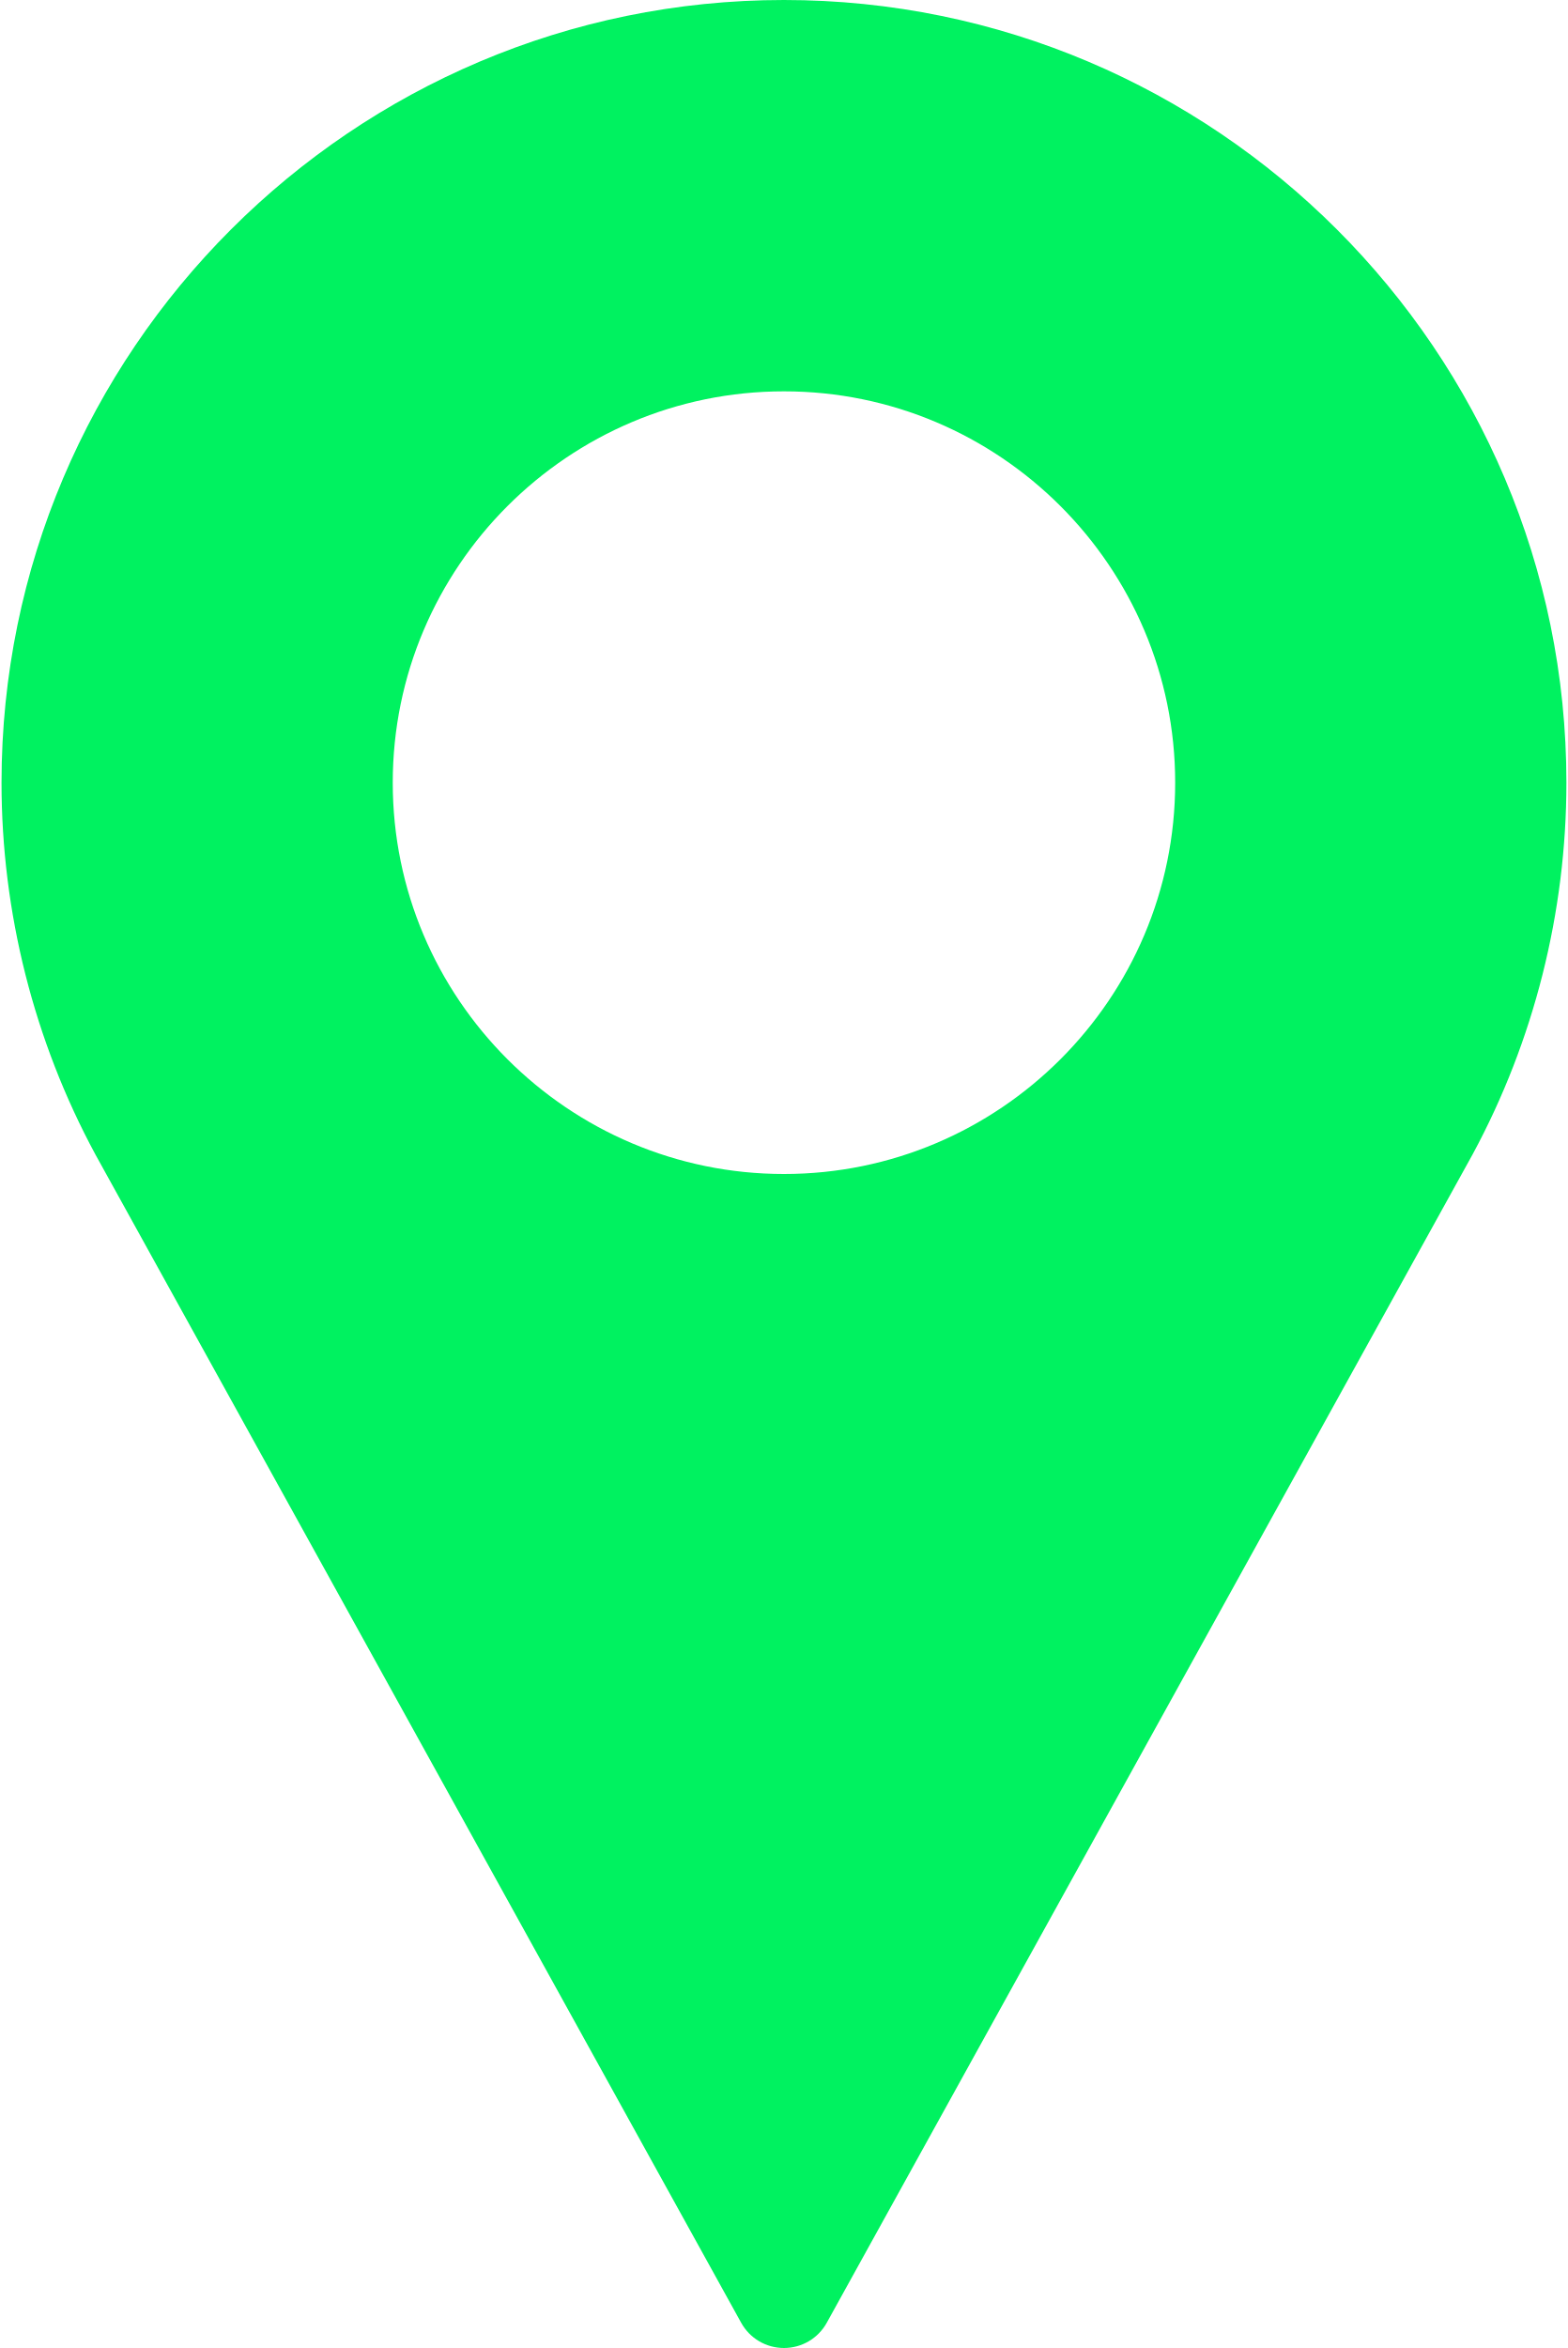
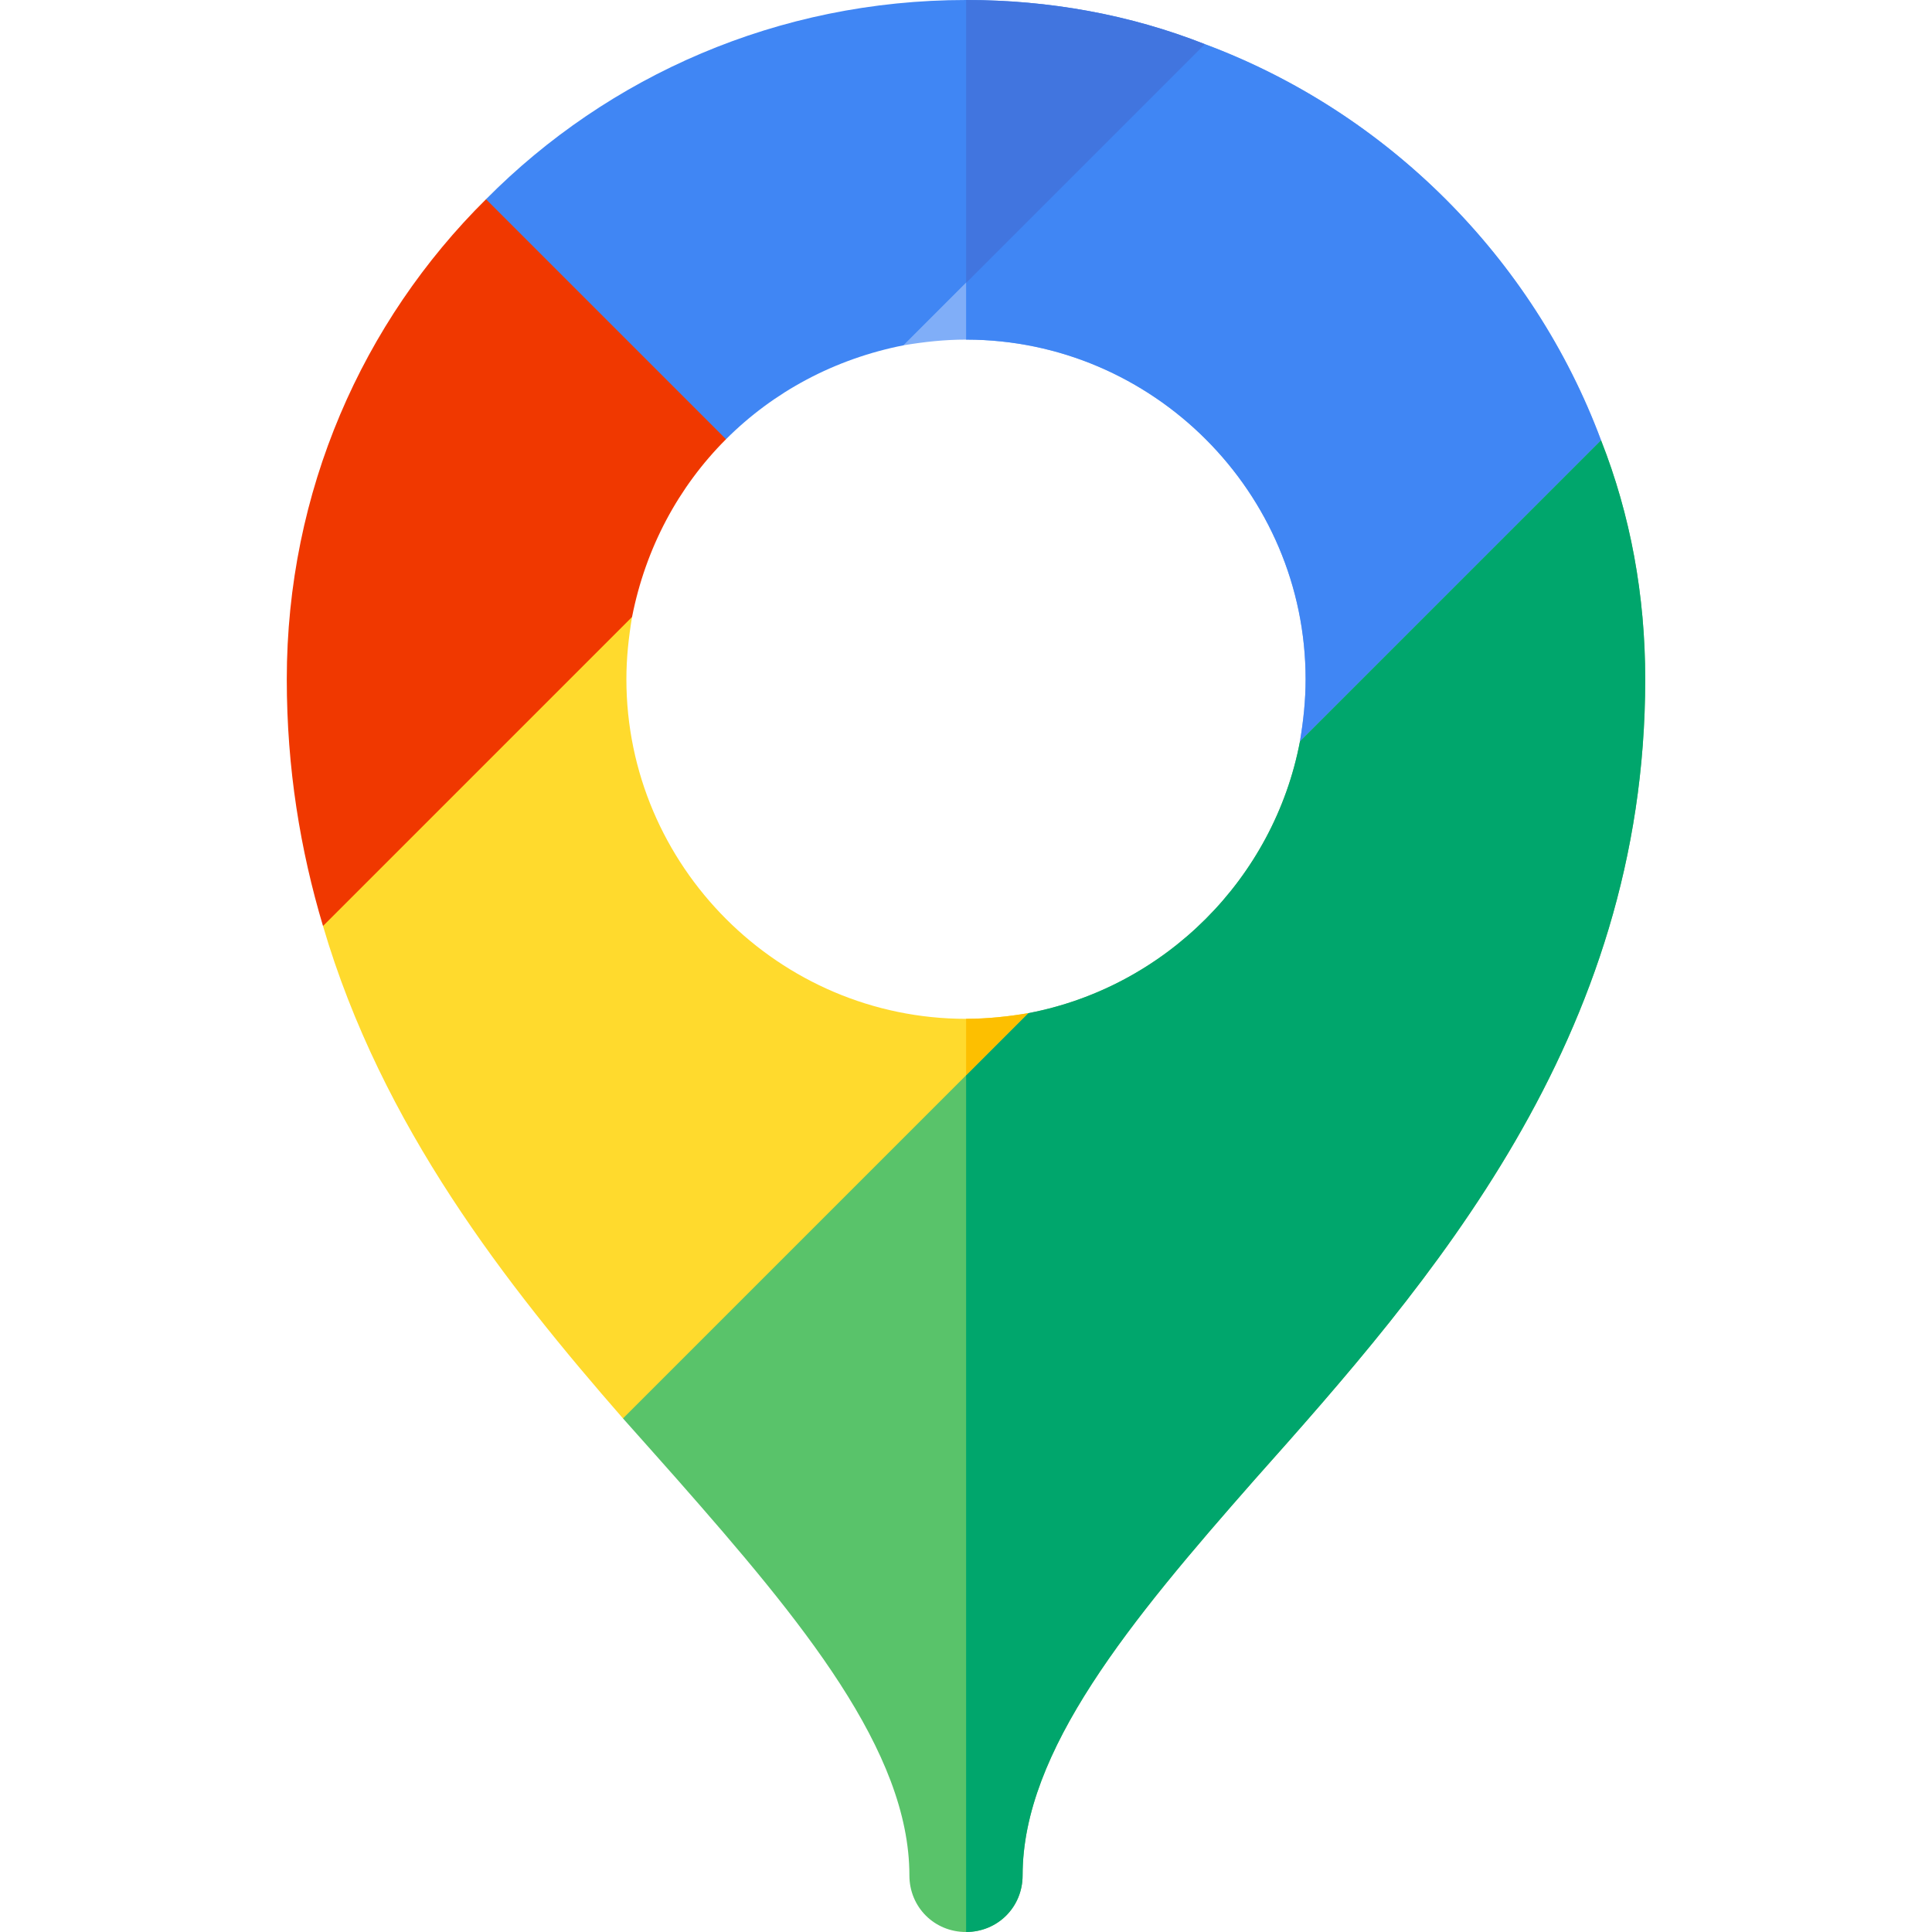
- <svg xmlns="http://www.w3.org/2000/svg" width="342" height="512" viewBox="0 0 342 512" fill="none">
-   <path d="M171 0C76.896 0 0.333 76.563 0.333 170.667C0.333 198.917 7.396 226.927 20.823 251.771L161.667 506.5C163.542 509.896 167.115 512 171 512C174.885 512 178.458 509.896 180.333 506.5L321.229 251.687C334.604 226.927 341.667 198.916 341.667 170.666C341.667 76.563 265.104 0 171 0ZM171 256C123.948 256 85.667 217.719 85.667 170.667C85.667 123.615 123.948 85.334 171 85.334C218.052 85.334 256.333 123.615 256.333 170.667C256.333 217.719 218.052 256 171 256Z" fill="#00F260" />
+ <svg xmlns="http://www.w3.org/2000/svg" id="Capa_1" enable-background="new 0 0 512 512" height="512" viewBox="0 0 512 512" width="512">
+   <g>
+     <g id="Google_Maps_2_">
+       <g>
+         <path d="m272.5 268.5-54.958 84.957-52.443 22.442c-30.899-35.4-63.898-77.399-79.499-130.499l31.4-58.4 50.5-23.5c-.899 5.4-1.5 10.8-1.5 16.5 0 49.499 40.499 90 90 90 5.7 0 11.1-.601 16.5-1.5z" fill="#ffda2d" />
+       </g>
+     </g>
+     <path d="m344.51 196.41c.9-5.37 1.49-10.74 1.49-16.41 0-49.46-40.44-89.94-89.89-90h-.11c-5.7 0-11.1.6-16.5 1.5l79.8-79.8c48.3 18 87 56.7 105 105l-79.8 79.8c0-.03.01-.06.01-.09z" fill="#80aef8" />
+     <path d="m424.3 116.7-27.3 53.3-52.5 26.5c0-.03.01-.06.01-.09.9-5.37 1.49-10.74 1.49-16.41 0-49.46-40.44-89.94-89.89-90h-.08v-15.03l17.97-39.97 45.3-23.3c48.3 18 87 56.7 105 105z" fill="#4086f4" />
+     <g>
+       <path d="m424.3 116.7-79.8 79.799c-6.901 36.301-35.7 65.1-72.001 72.001h-.001l-86.872 86.871-20.528 20.527c5.101 5.7 9.6 10.802 14.401 16.201 33.001 37.501 61.501 71.9 61.501 104.901 0 8.399 6.599 15 15 15s15-6.601 15-15c0-33.001 28.5-67.4 61.5-104.9 46.201-51.901 103.5-116.7 103.5-212.1 0-22.2-3.9-43.5-11.7-63.3z" fill="#59c36a" />
+       <path d="m424.3 116.7-79.799 79.798v.001c-6.901 36.301-35.7 65.1-72.001 72.001-.001 0-.001 0-.002 0l-16.467 16.466v227.028c8.386-.018 14.969-6.606 14.969-14.994 0-33.001 28.5-67.4 61.5-104.9 46.201-51.901 103.5-116.7 103.5-212.1 0-22.2-3.9-43.5-11.7-63.3z" fill="#00a66c" />
+     </g>
+     <g id="Google_Maps_3_">
+       <path d="m256.031 284.969 16.469-16.469c-5.389.897-10.779 1.492-16.469 1.496z" fill="#fdbf00" />
+     </g>
+     <path d="m319.3 11.7-79.8 79.8c-18.3 3.6-34.501 12.299-47.1 24.901l-46.4-19.401-17.2-44.2c32.401-32.701 77.401-52.8 127.2-52.8 22.2 0 43.5 3.9 63.3 11.7z" fill="#4086f4" />
+     <path d="m256.031 74.969 63.269-63.269c-19.79-7.797-41.08-11.693-63.268-11.697v74.966z" fill="#4175df" />
+     <path d="m192.4 116.4c-12.599 12.6-21.301 28.799-24.9 47.1l-81.9 81.9c-6-20.099-9.6-41.7-9.6-65.4 0-49.801 20.099-94.801 52.8-127.2z" fill="#f03800" />
+   </g>
</svg>
